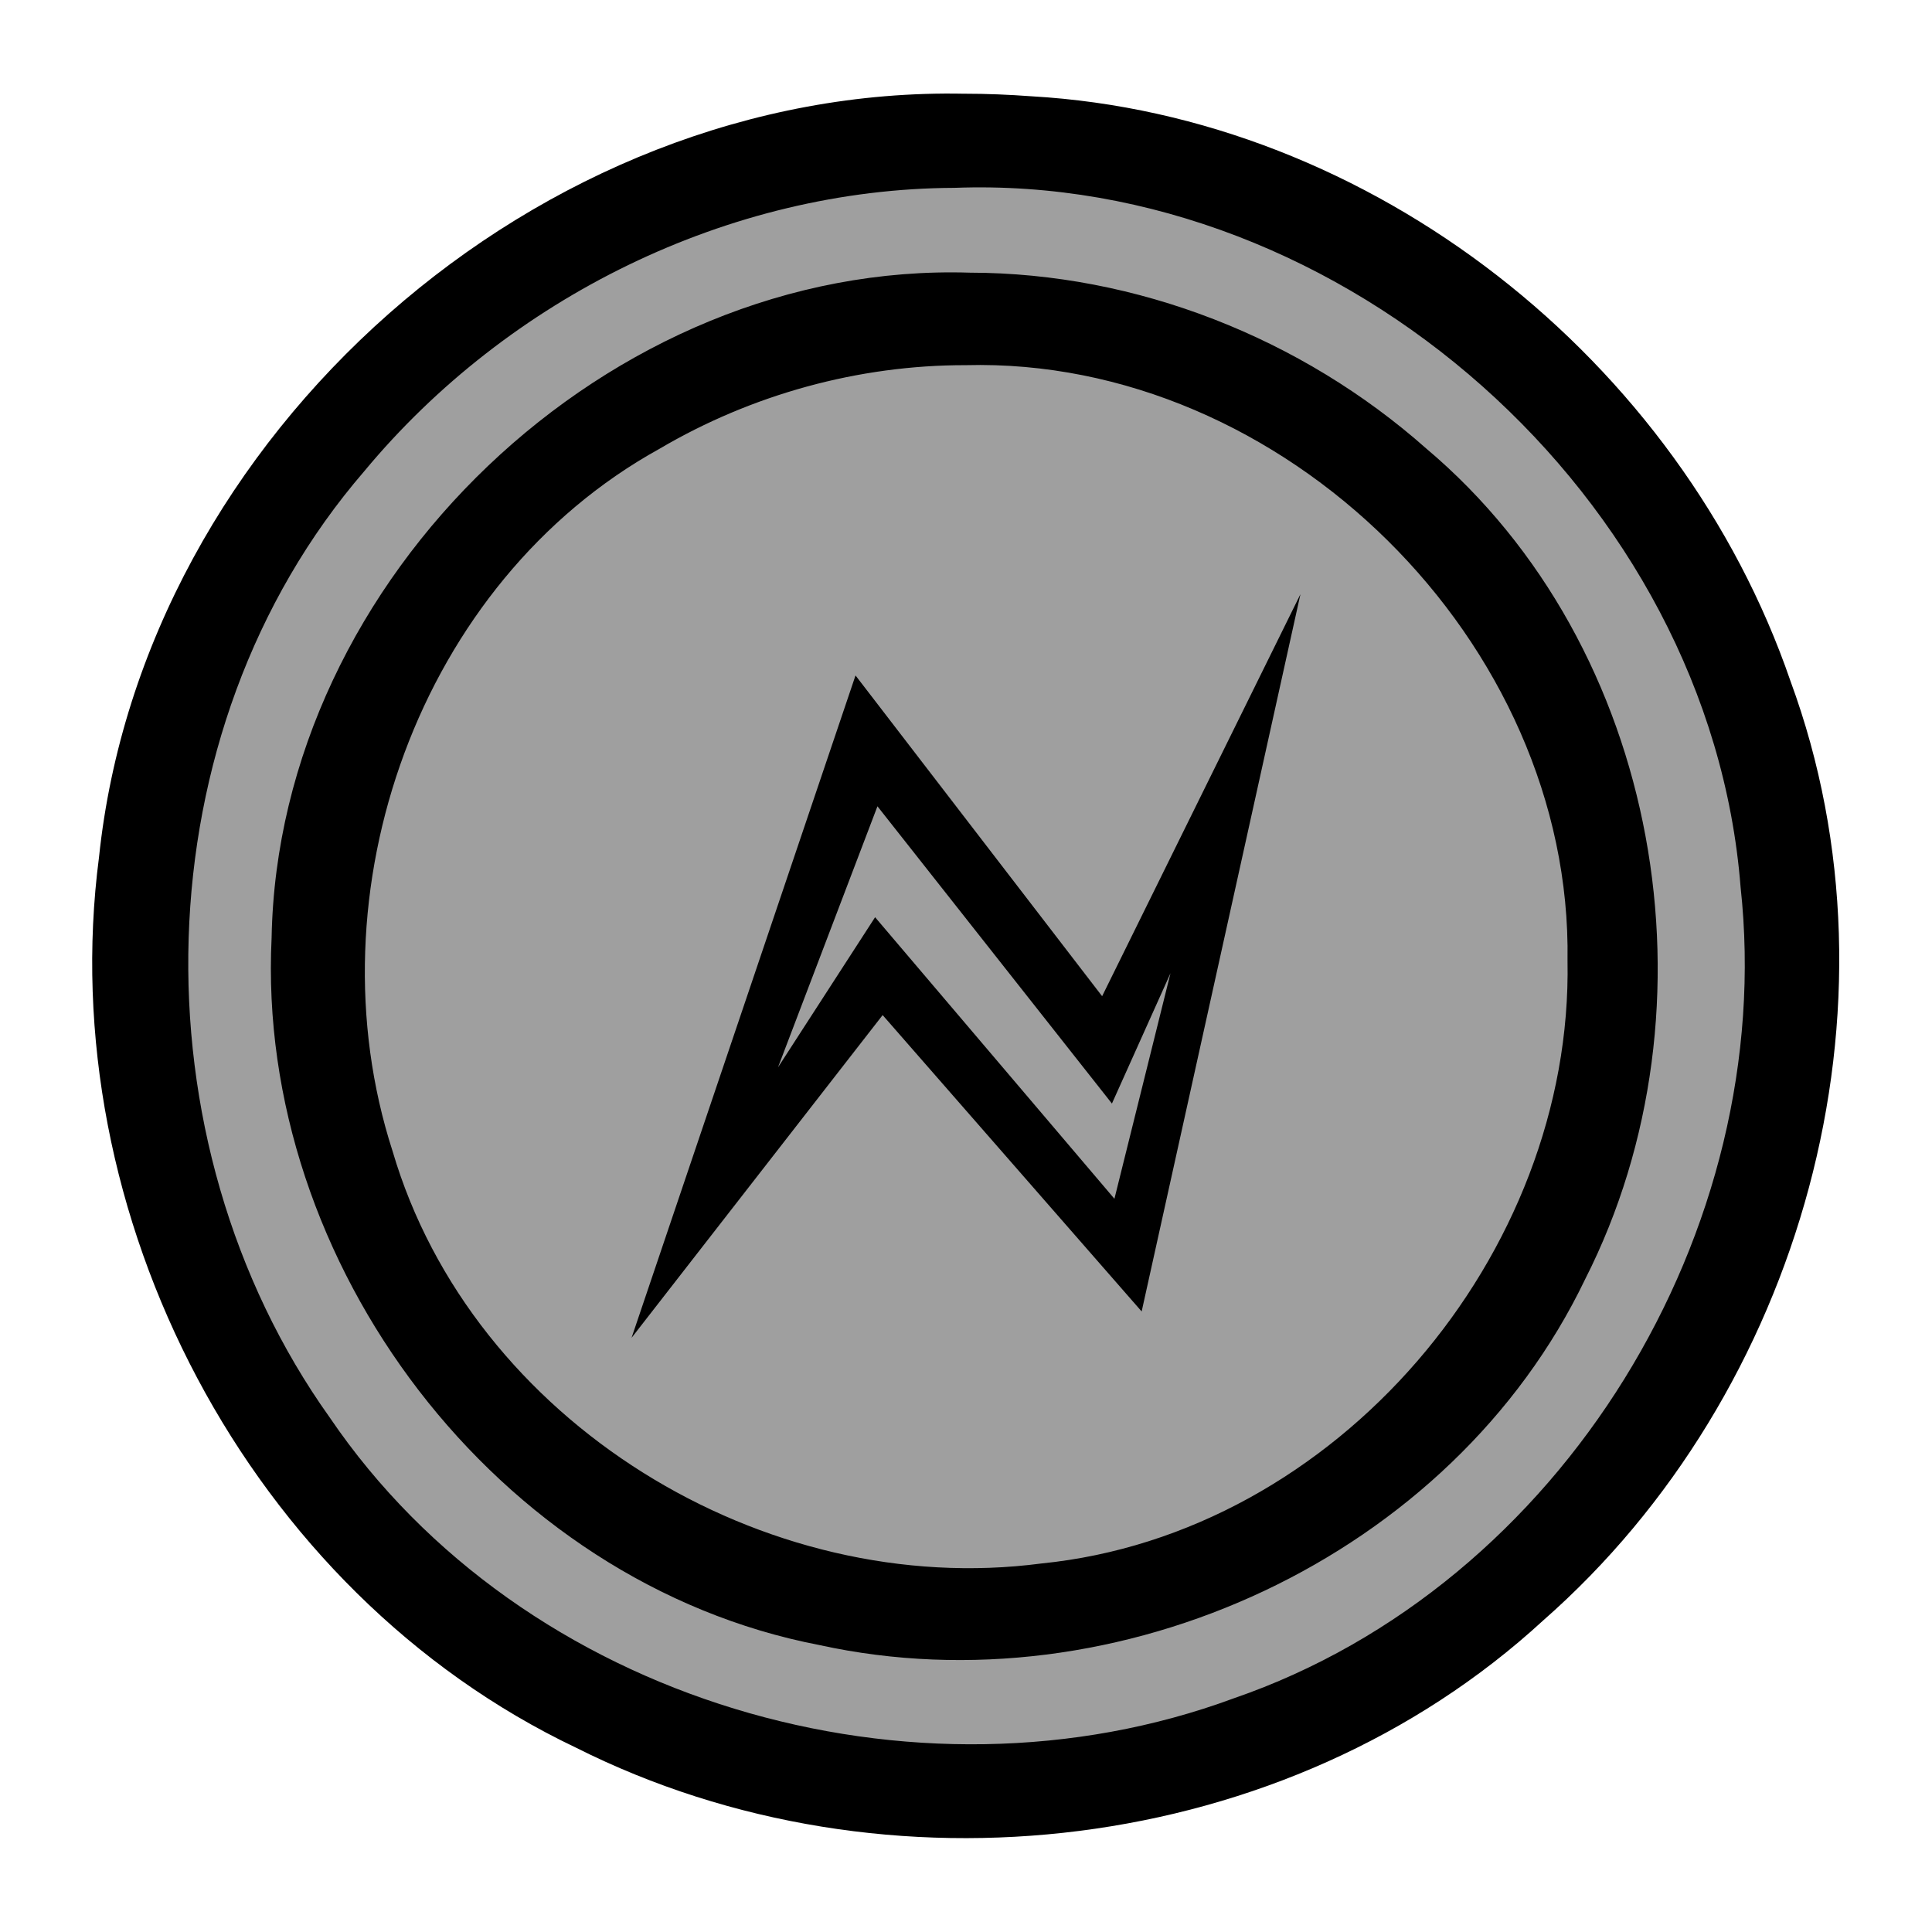
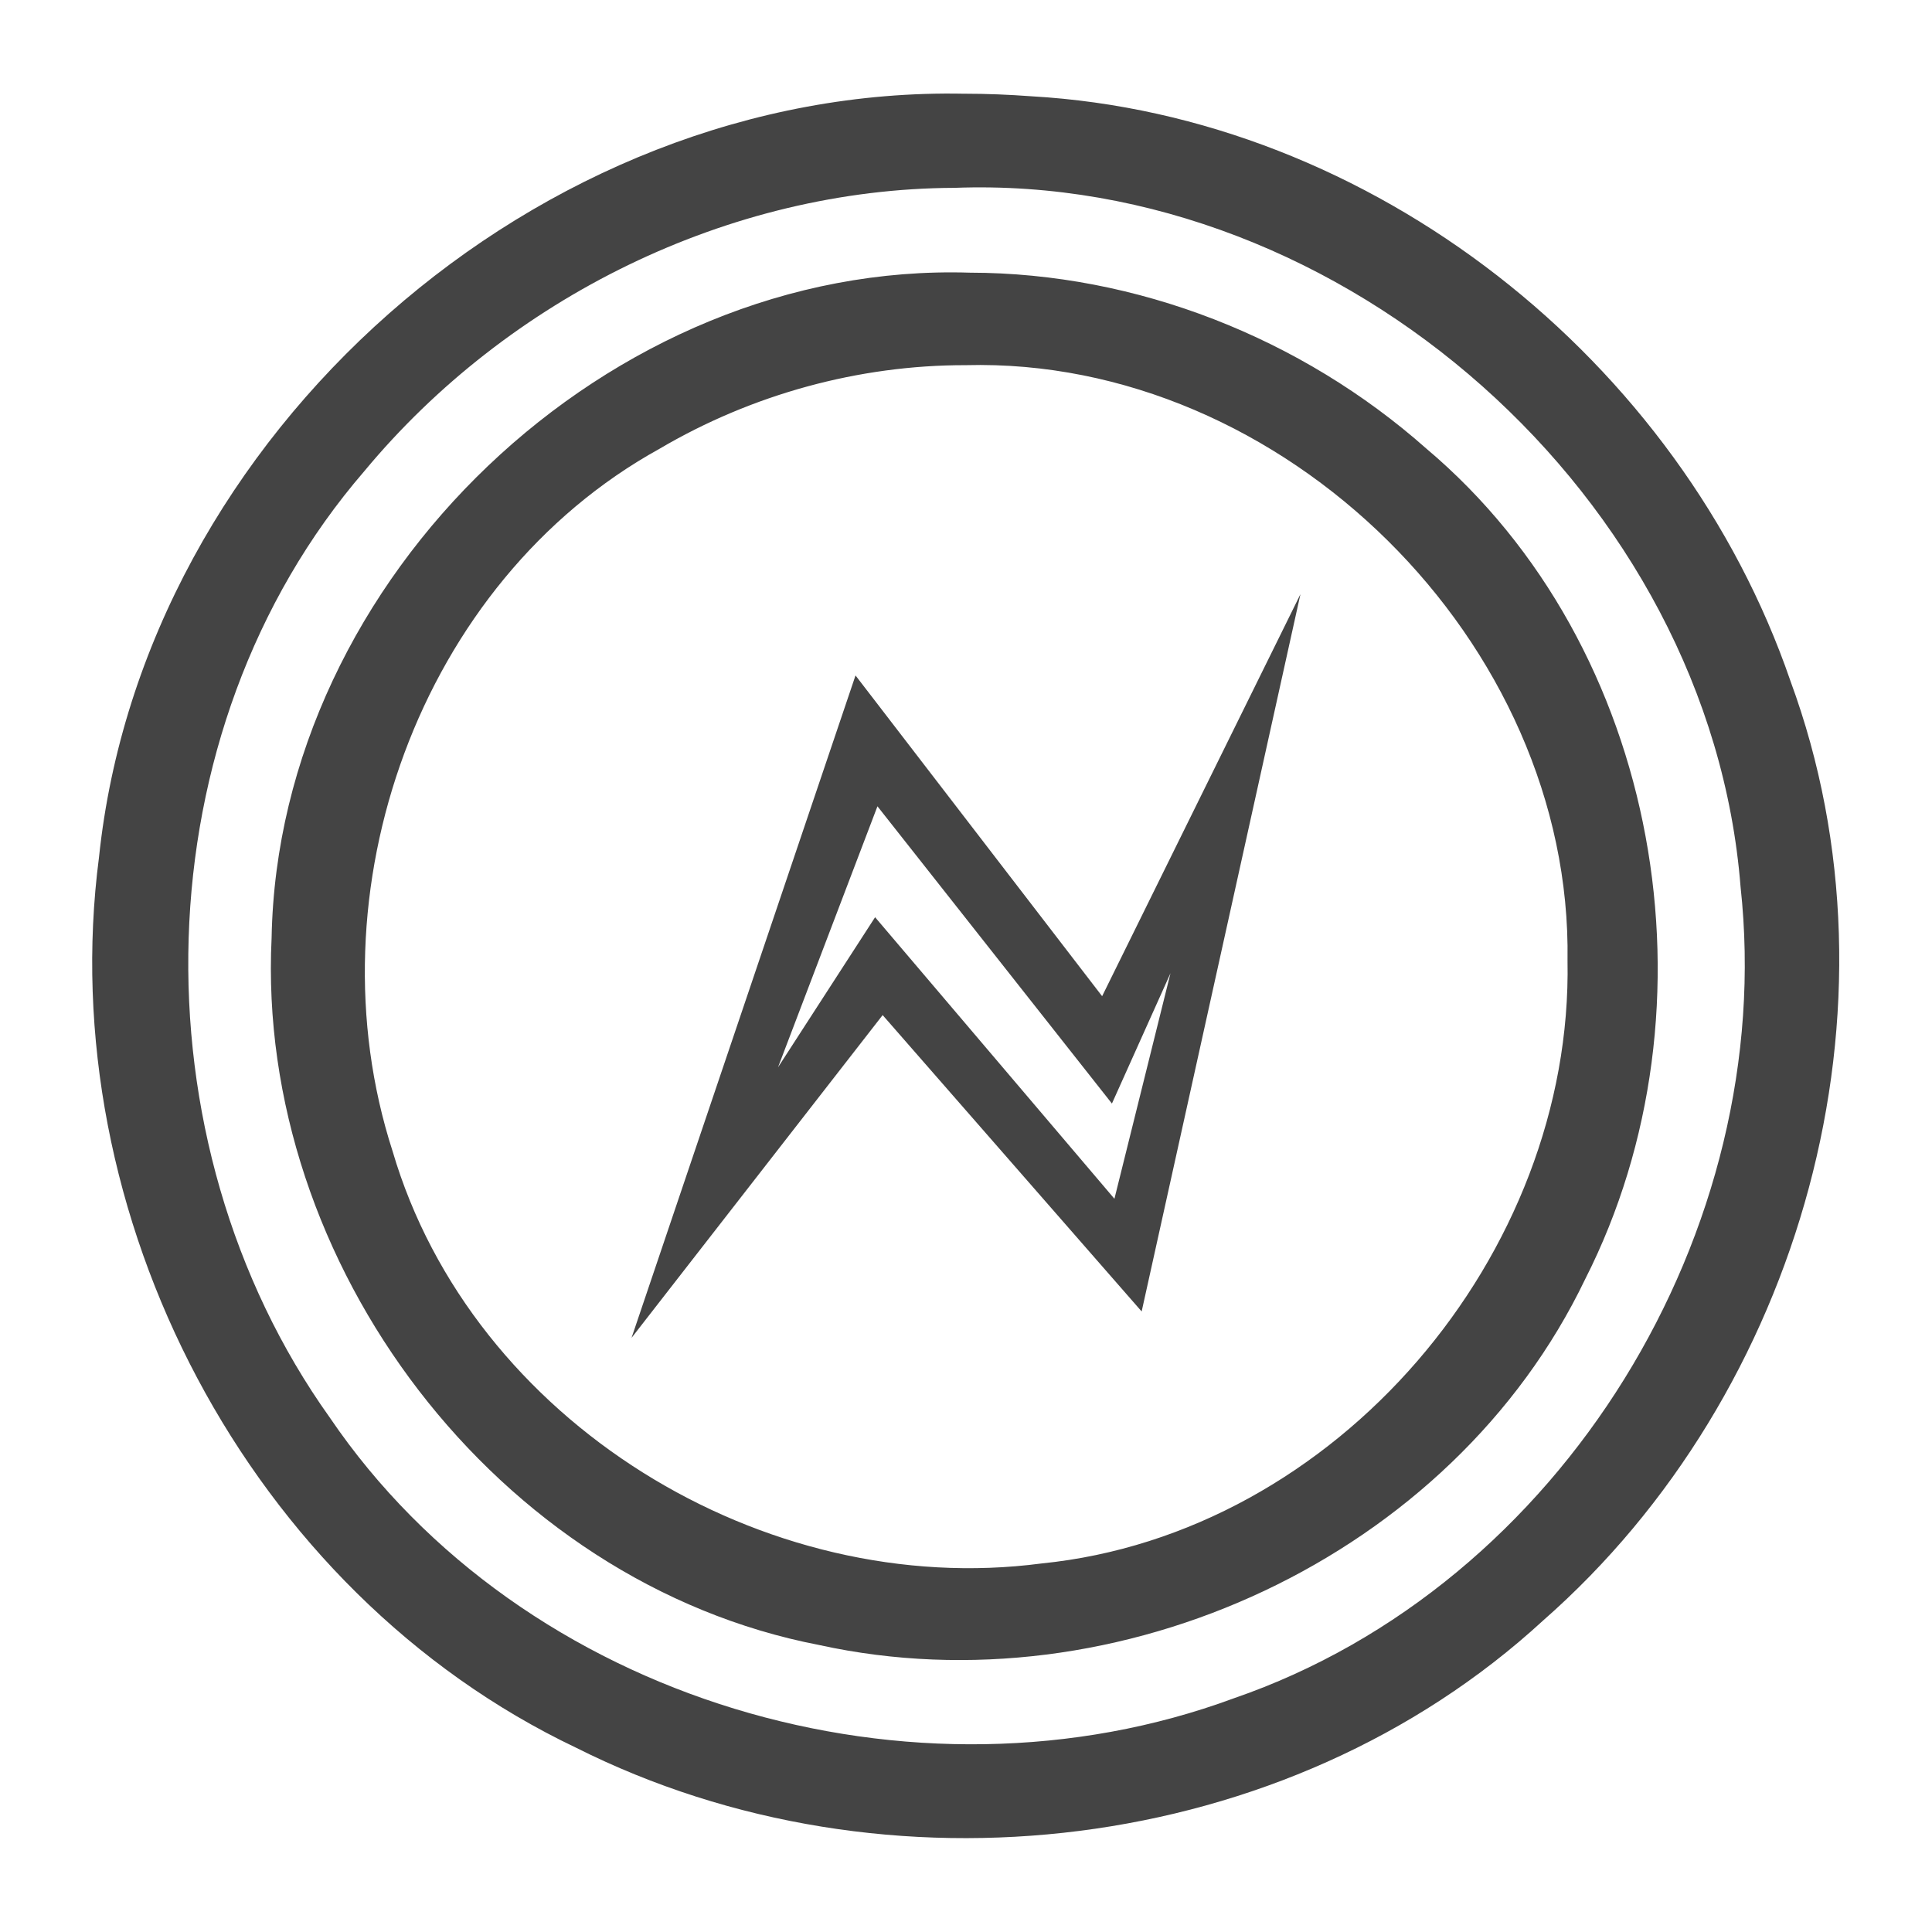
- <svg xmlns="http://www.w3.org/2000/svg" id="svg2140" version="1.1" viewBox="0 0 2048 2048" preserveAspectRatio="xMidYMid meet" style="-ms-transform: rotate(360deg); -webkit-transform: rotate(360deg); transform: rotate(360deg);" height="32" width="32" focusable="false" aria-hidden="true">
+ <svg xmlns="http://www.w3.org/2000/svg" aria-hidden="true" focusable="false" width="32" height="32" style="-ms-transform: rotate(360deg); -webkit-transform: rotate(360deg); transform: rotate(360deg);" preserveAspectRatio="xMidYMid meet" viewBox="0 0 2048 2048" version="1.1" id="svg2140">
  <defs id="defs2144" />
-   <path style="fill:#9f9f9f;fill-opacity:1;stroke-width:62.01" id="path871" d="M 1887.456,1020.795 A 856.125,870.559 0 0 1 1032.902,1888.548 856.125,870.559 0 0 1 175.232,1023.98 856.125,870.559 0 0 1 1021.121,147.493 856.125,870.559 0 0 1 1887.337,1003.206" transform="matrix(0.9999964,0.0026756,0,1,0,0)" />
-   <path style="fill:#000000;fill-opacity:1" id="path2138" fill="#aaaaaa" d="M1022.25 99.36C571.973 90.17 151.801 460.306 104.963 908.553c-49.497 379.097 158.63 778.958 505.847 944.173c327.865 164.75 753.014 115.136 1024.928-134.893c274.592-240.828 389.318-650.625 262.28-995.771c-116.8-340.193-443.475-599.288-804.797-620.012c-23.612-1.742-47.291-2.71-70.97-2.71zm-10.482 99.762c412.892-15.548 800.952 328.747 833.307 741.03c39.736 363.608-189.04 740.296-537.189 860.124c-338.432 125.14-753.857 3.483-958.257-297.534c-209.788-293.858-201.456-727.62 36.58-1003.309c152.352-183.51 386.115-299.42 625.559-300.31zm16.396 89.922c-381.953-12.152-733.35 323.184-740.25 705.155c-16.837 345.166 238.98 683.897 580.72 749.641c316.644 69.314 670.444-93.357 811.717-387.882c146.108-287.647 80.764-670.44-168.525-880.558c-132.09-117.003-306.805-186.162-483.662-186.356zm-4.494 98.05c336.708-8.902 643.367 294.109 637.967 631.148c5.952 311.573-244.82 607.695-557.658 639.11c-293.716 38.566-603.396-149.773-687.84-437.11c-88.514-273.762 27.778-603.496 282.866-744.455c97.803-57.616 211.099-88.877 324.665-88.693zm354.86 242.753c-70.08 142.052-140.158 284.114-210.237 426.167L906.887 716.005L669.47 1418.17l266.172-342.128c91.52 104.716 183.041 209.44 274.562 314.166l168.325-760.361zM930.133 854.7c82.853 105.035 165.706 210.08 248.559 315.115c20.692-46.064 41.385-92.119 62.078-138.183l-59.432 239.115c-84.565-99.48-169.13-198.972-253.695-298.453c-34.309 53.04-68.617 106.08-102.926 159.13c35.139-92.245 70.277-184.49 105.416-276.724z" />
+   <path d="M1022.25 99.36C571.973 90.17 151.801 460.306 104.963 908.553c-49.497 379.097 158.63 778.958 505.847 944.173c327.865 164.75 753.014 115.136 1024.928-134.893c274.592-240.828 389.318-650.625 262.28-995.771c-116.8-340.193-443.475-599.288-804.797-620.012c-23.612-1.742-47.291-2.71-70.97-2.71zm-10.482 99.762c412.892-15.548 800.952 328.747 833.307 741.03c39.736 363.608-189.04 740.296-537.189 860.124c-338.432 125.14-753.857 3.483-958.257-297.534c-209.788-293.858-201.456-727.62 36.58-1003.309c152.352-183.51 386.115-299.42 625.559-300.31zm16.396 89.922c-381.953-12.152-733.35 323.184-740.25 705.155c-16.837 345.166 238.98 683.897 580.72 749.641c316.644 69.314 670.444-93.357 811.717-387.882c146.108-287.647 80.764-670.44-168.525-880.558c-132.09-117.003-306.805-186.162-483.662-186.356zm-4.494 98.05c336.708-8.902 643.367 294.109 637.967 631.148c5.952 311.573-244.82 607.695-557.658 639.11c-293.716 38.566-603.396-149.773-687.84-437.11c-88.514-273.762 27.778-603.496 282.866-744.455c97.803-57.616 211.099-88.877 324.665-88.693zm354.86 242.753c-70.08 142.052-140.158 284.114-210.237 426.167L906.887 716.005L669.47 1418.17l266.172-342.128c91.52 104.716 183.041 209.44 274.562 314.166l168.325-760.361zM930.133 854.7c82.853 105.035 165.706 210.08 248.559 315.115c20.692-46.064 41.385-92.119 62.078-138.183l-59.432 239.115c-84.565-99.48-169.13-198.972-253.695-298.453c-34.309 53.04-68.617 106.08-102.926 159.13c35.139-92.245 70.277-184.49 105.416-276.724z" fill="#aaaaaa" id="path2138" style="fill:#444444;fill-opacity:1" />
</svg>
